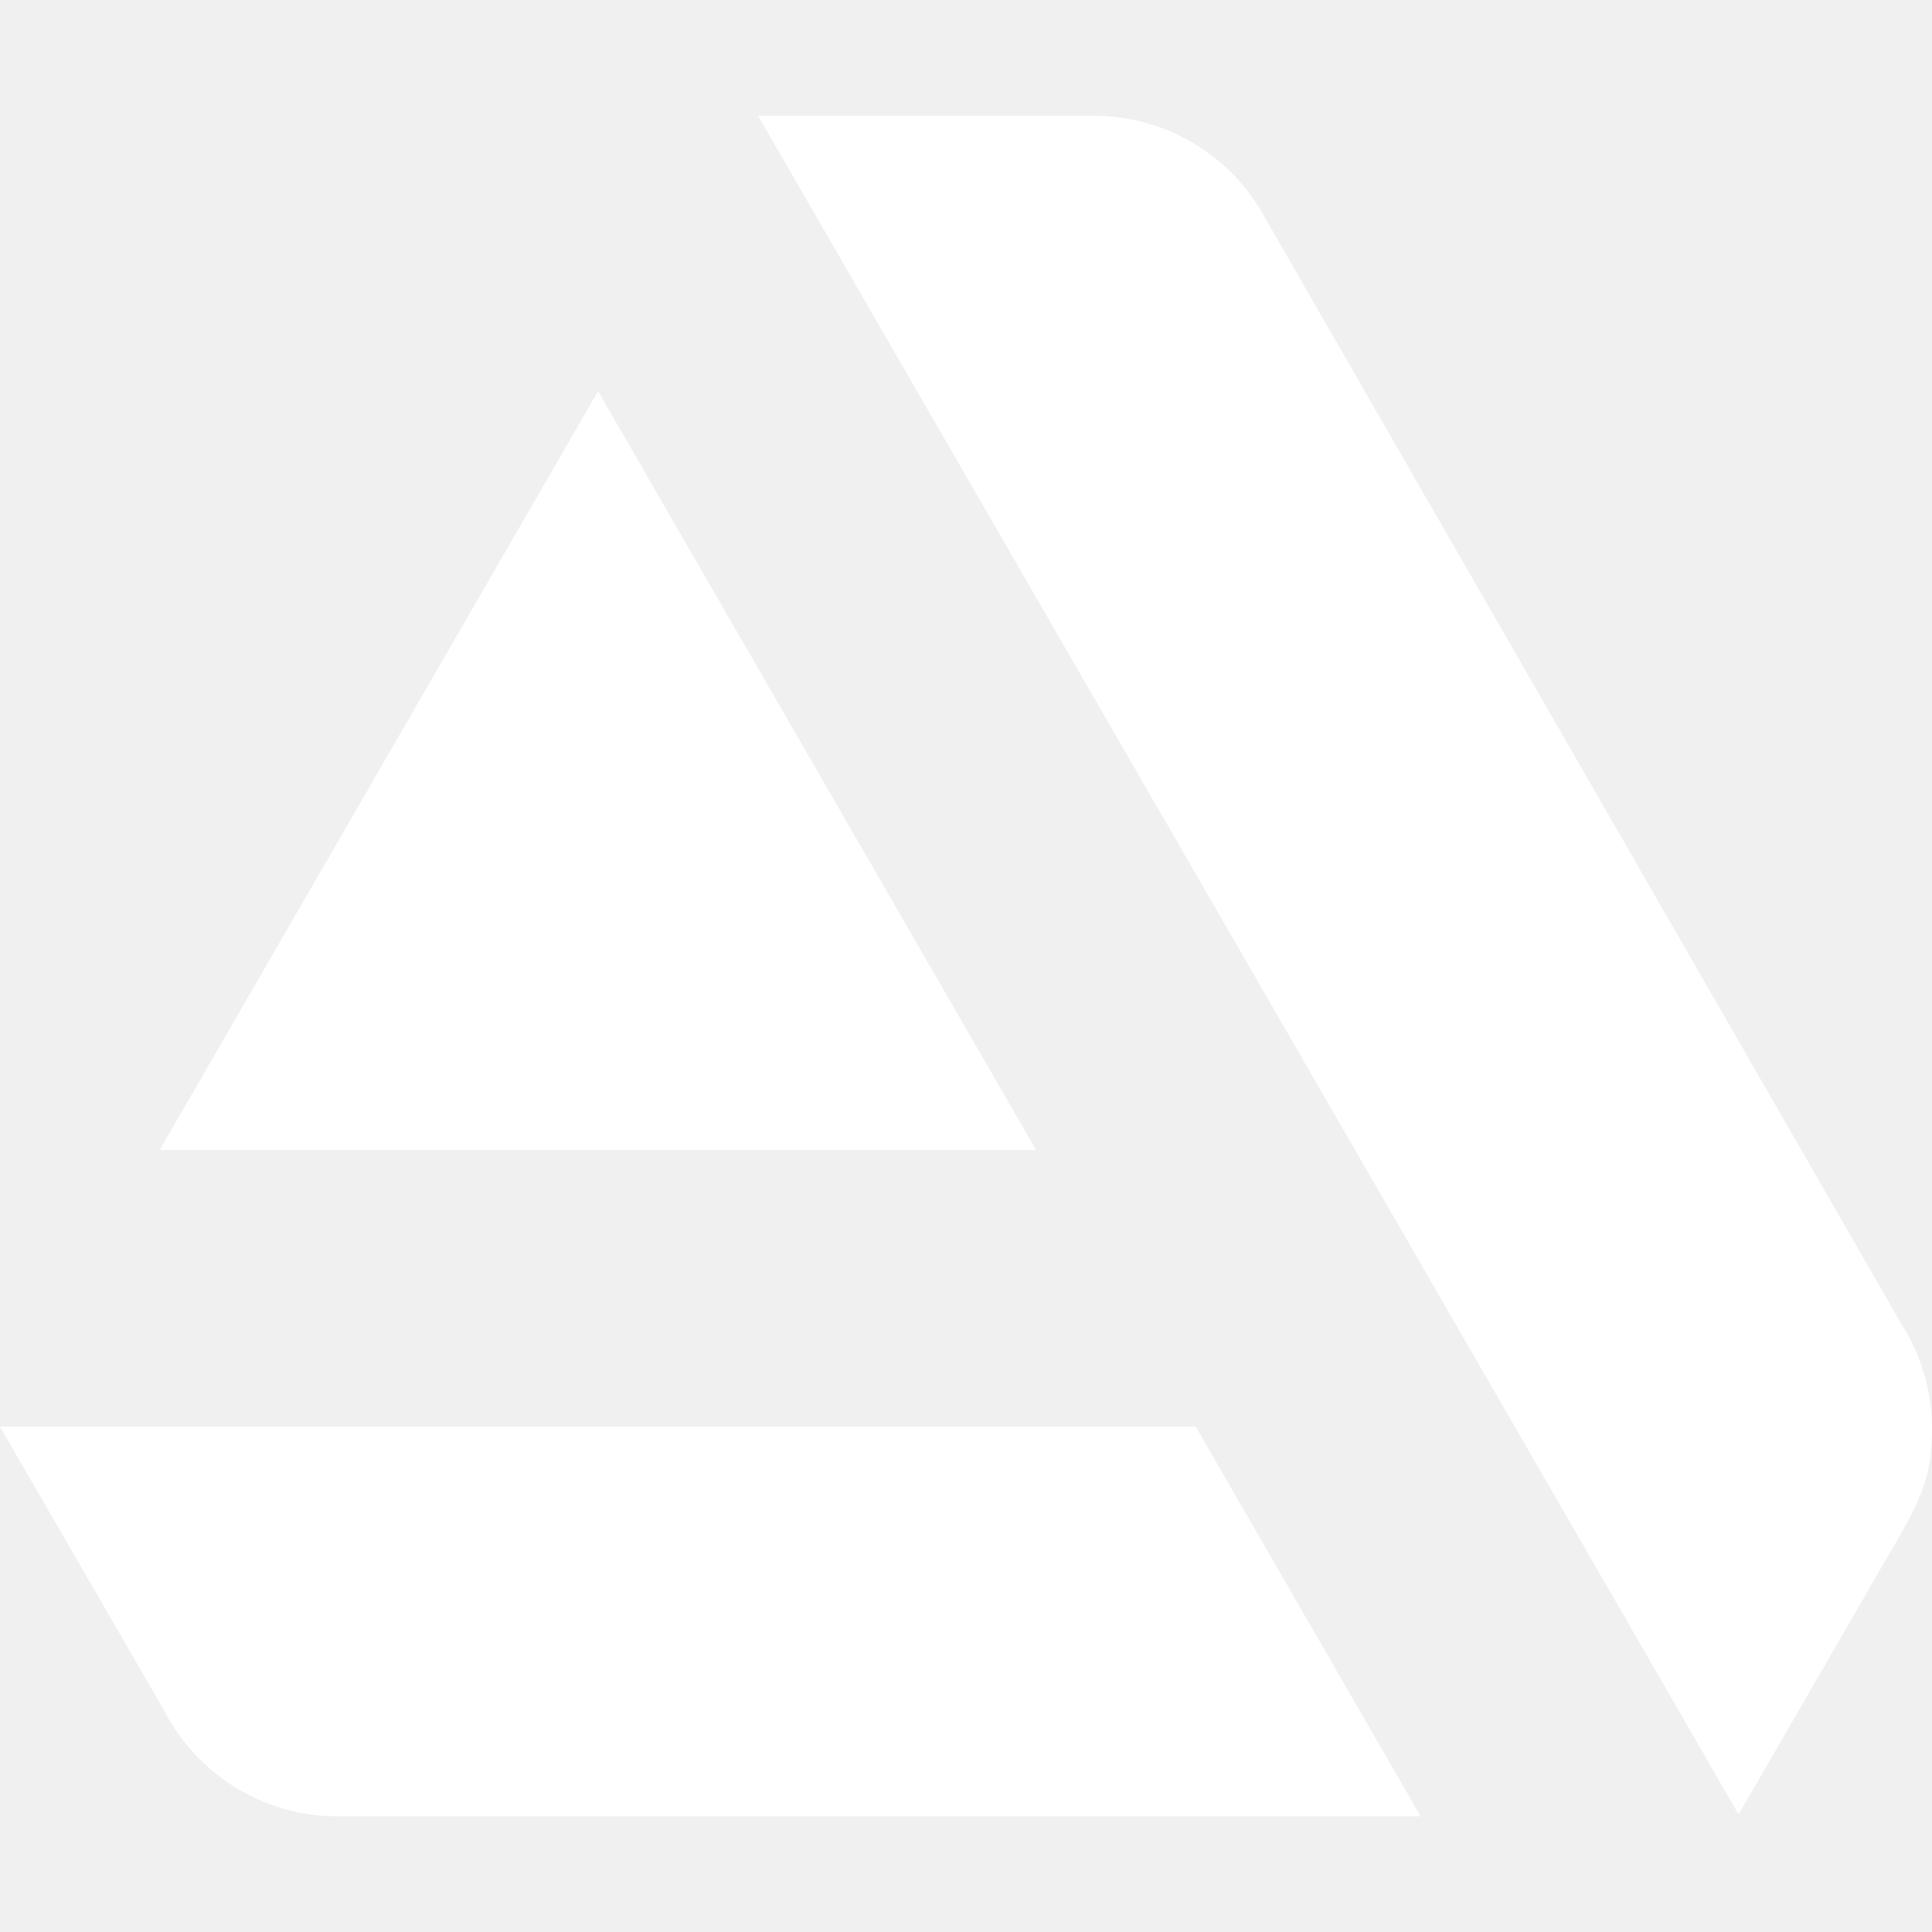
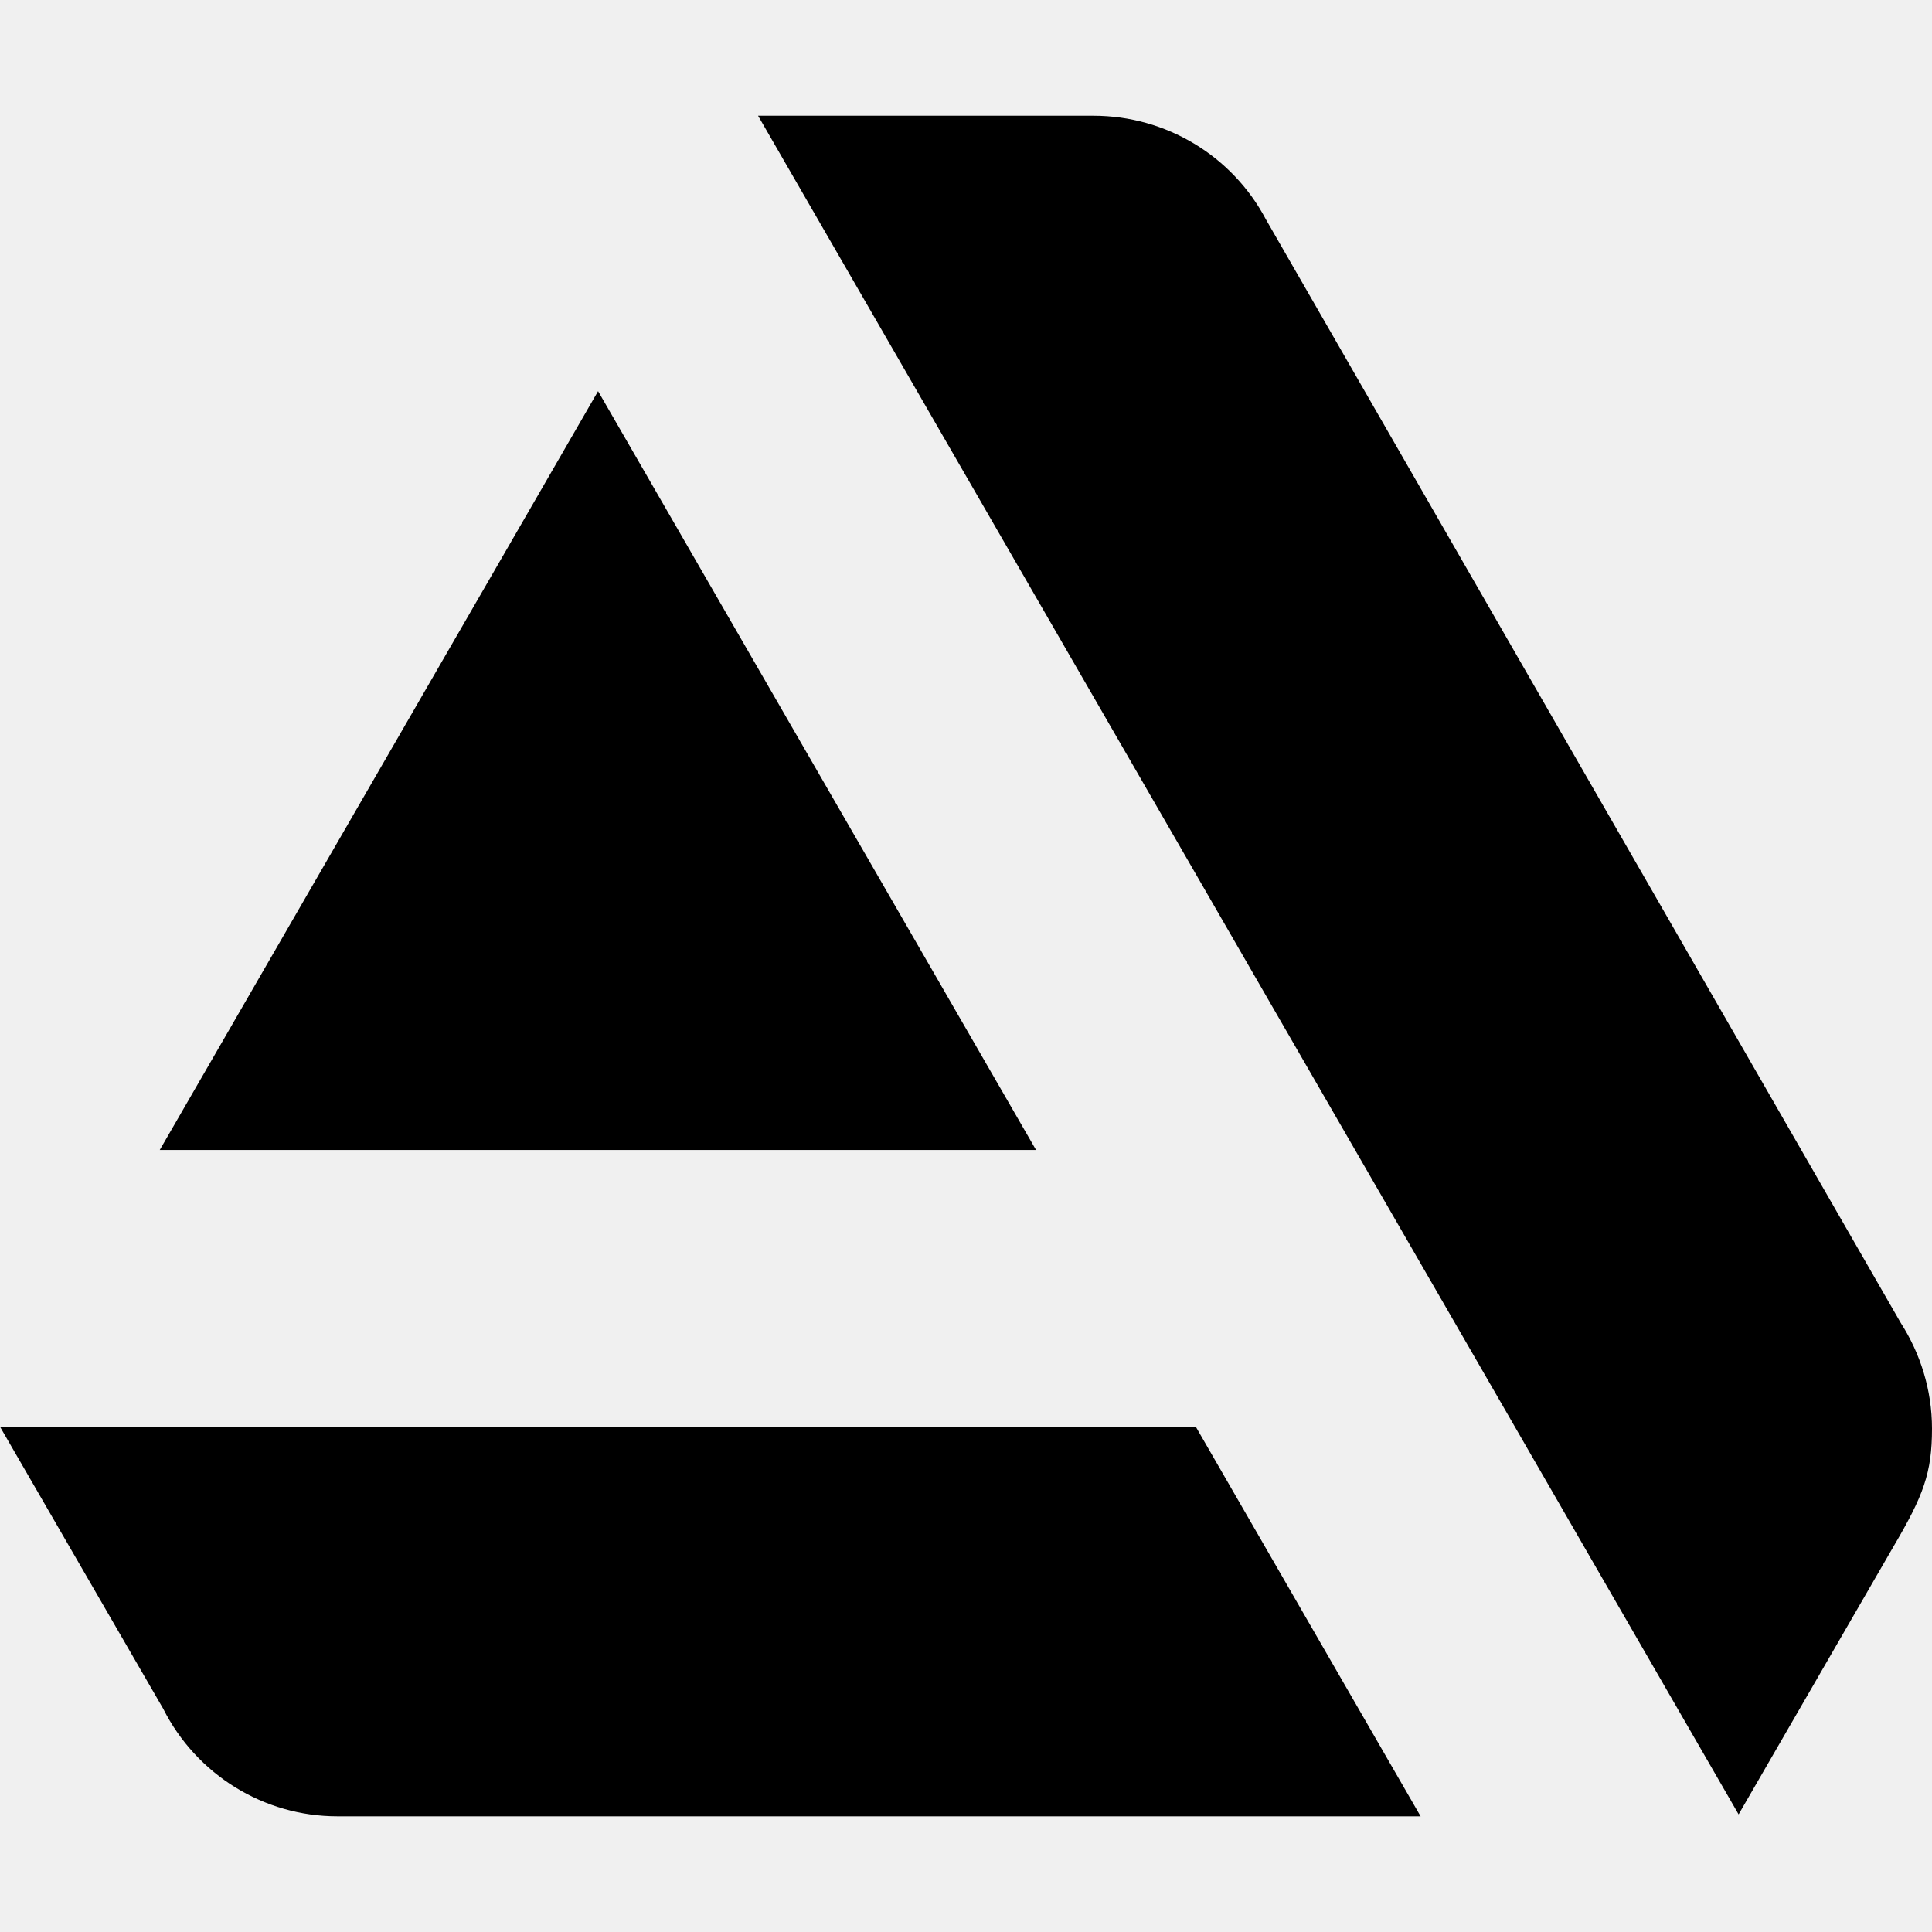
<svg xmlns="http://www.w3.org/2000/svg" width="32" height="32" viewBox="0 0 32 32" fill="currentColor">
  <g clip-path="url(#clip0_112_1099)">
-     <path d="M-0 23.631L2.703 28.302C3.255 29.396 4.37 30.084 5.588 30.084H23.53L19.806 23.631H-0ZM32 23.662C32 23.02 31.806 22.416 31.483 21.912L20.968 3.635C20.41 2.579 19.311 1.917 18.113 1.917H12.556L28.797 30.052L31.36 25.619C31.86 24.77 32 24.395 32 23.662ZM17.16 19.047L9.906 6.479L2.646 19.047H17.16Z" fill="white" />
+     <path d="M-0 23.631L2.703 28.302C3.255 29.396 4.37 30.084 5.588 30.084H23.53L19.806 23.631H-0ZM32 23.662C32 23.02 31.806 22.416 31.483 21.912L20.968 3.635C20.41 2.579 19.311 1.917 18.113 1.917H12.556L28.797 30.052L31.36 25.619C31.86 24.77 32 24.395 32 23.662ZM17.16 19.047L9.906 6.479L2.646 19.047H17.16Z" fill="currentColor" />
  </g>
  <defs>
    <clipPath id="clip0_112_1099">
      <rect width="32" height="32" fill="white" />
    </clipPath>
  </defs>
</svg>
